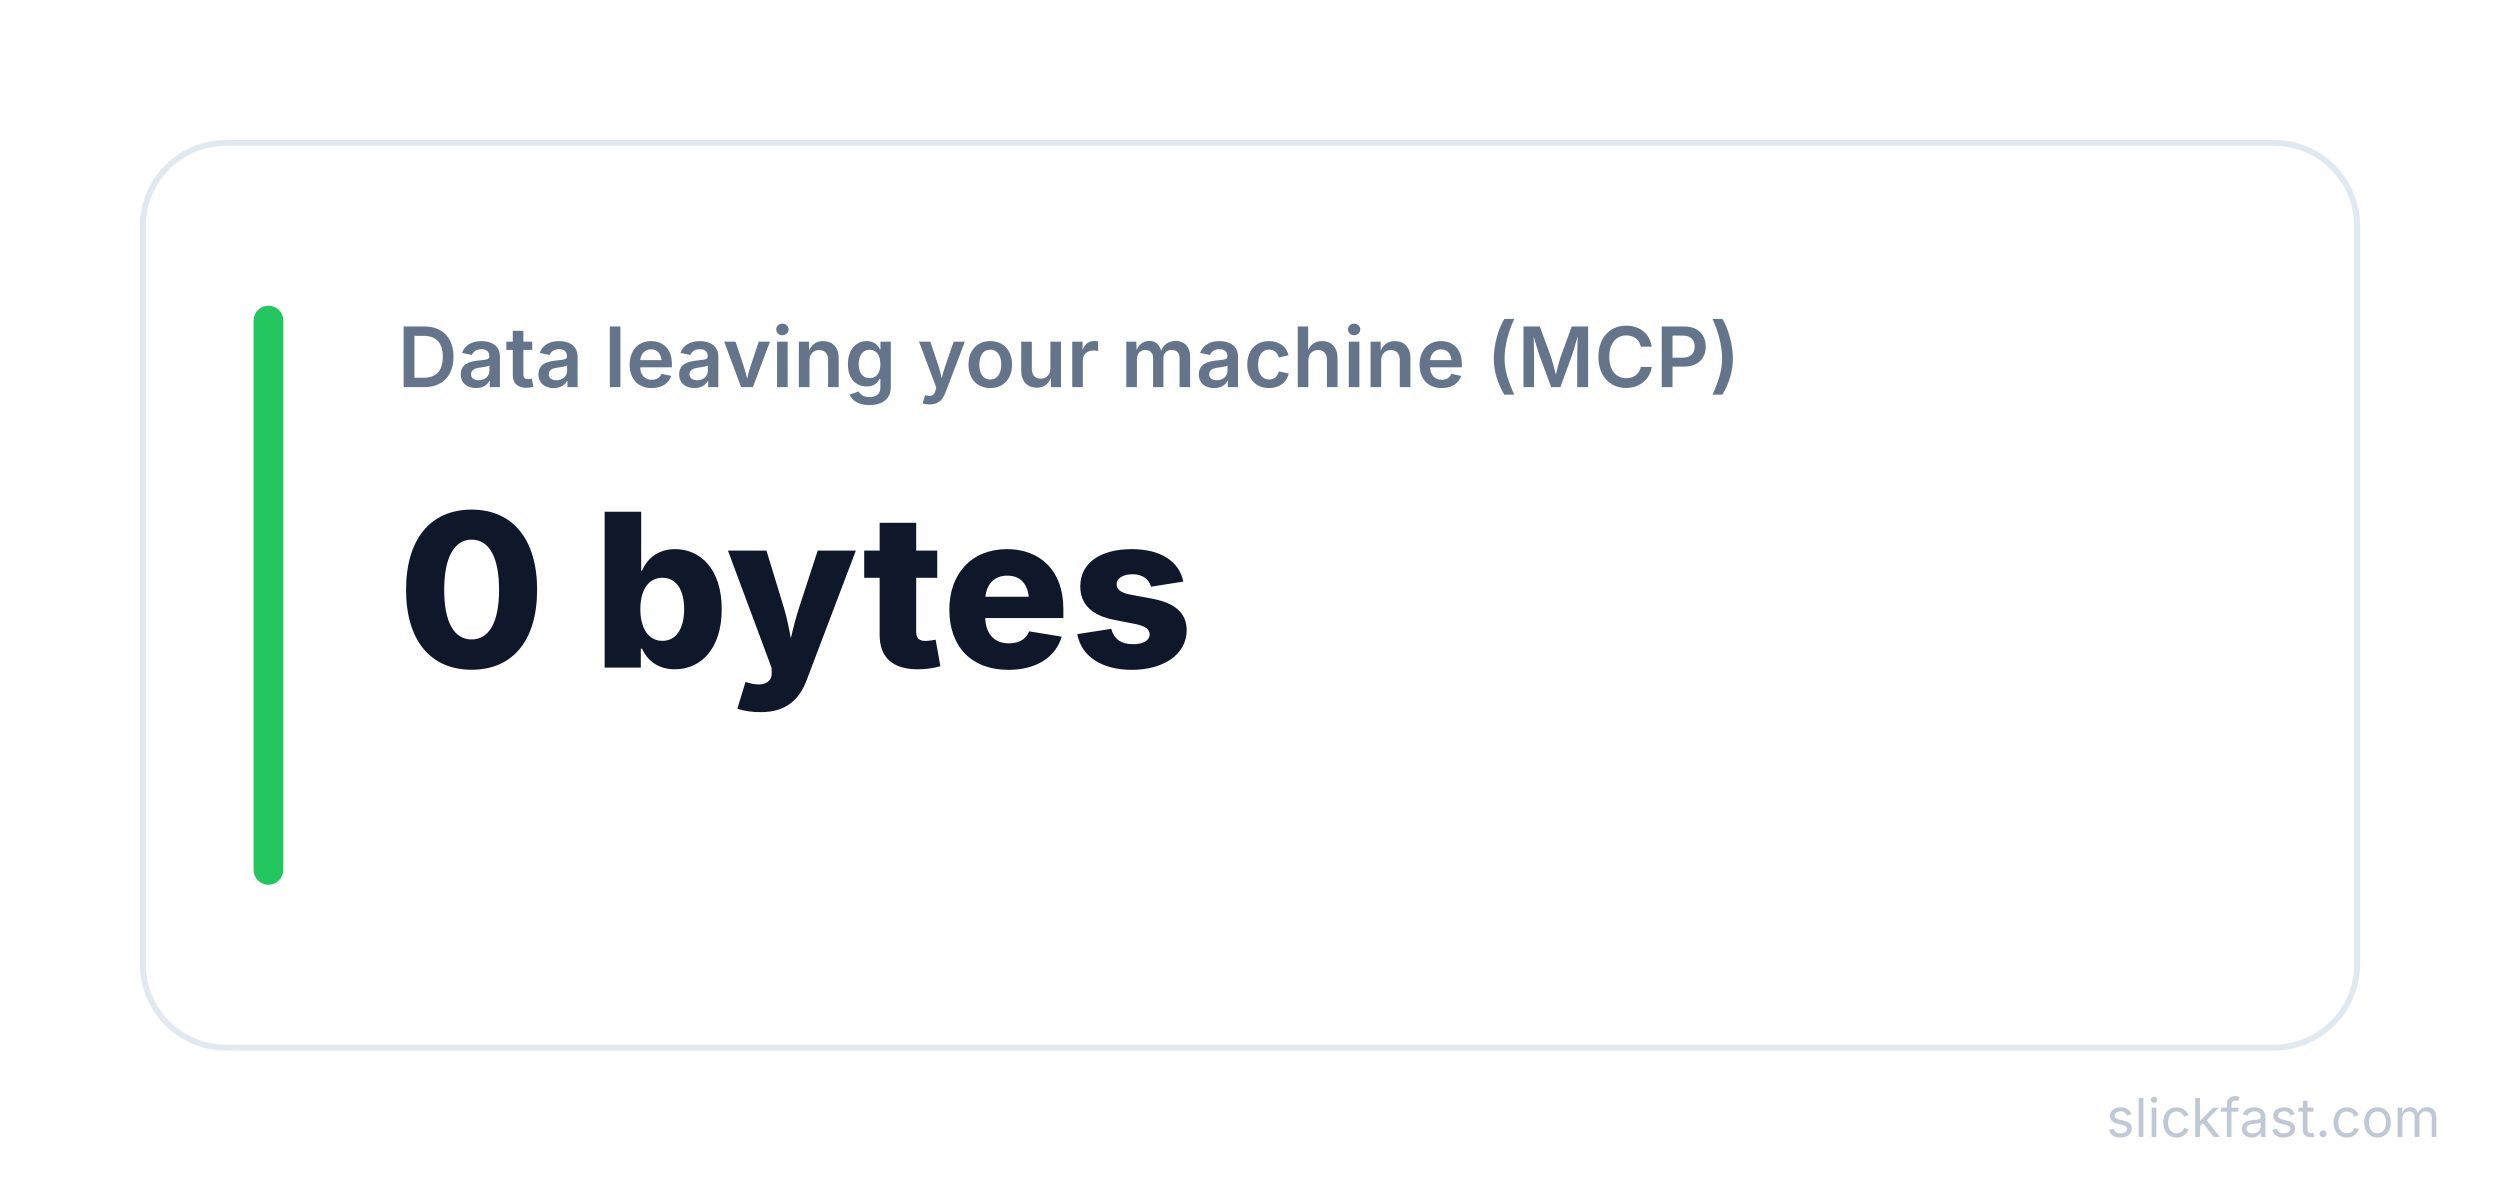
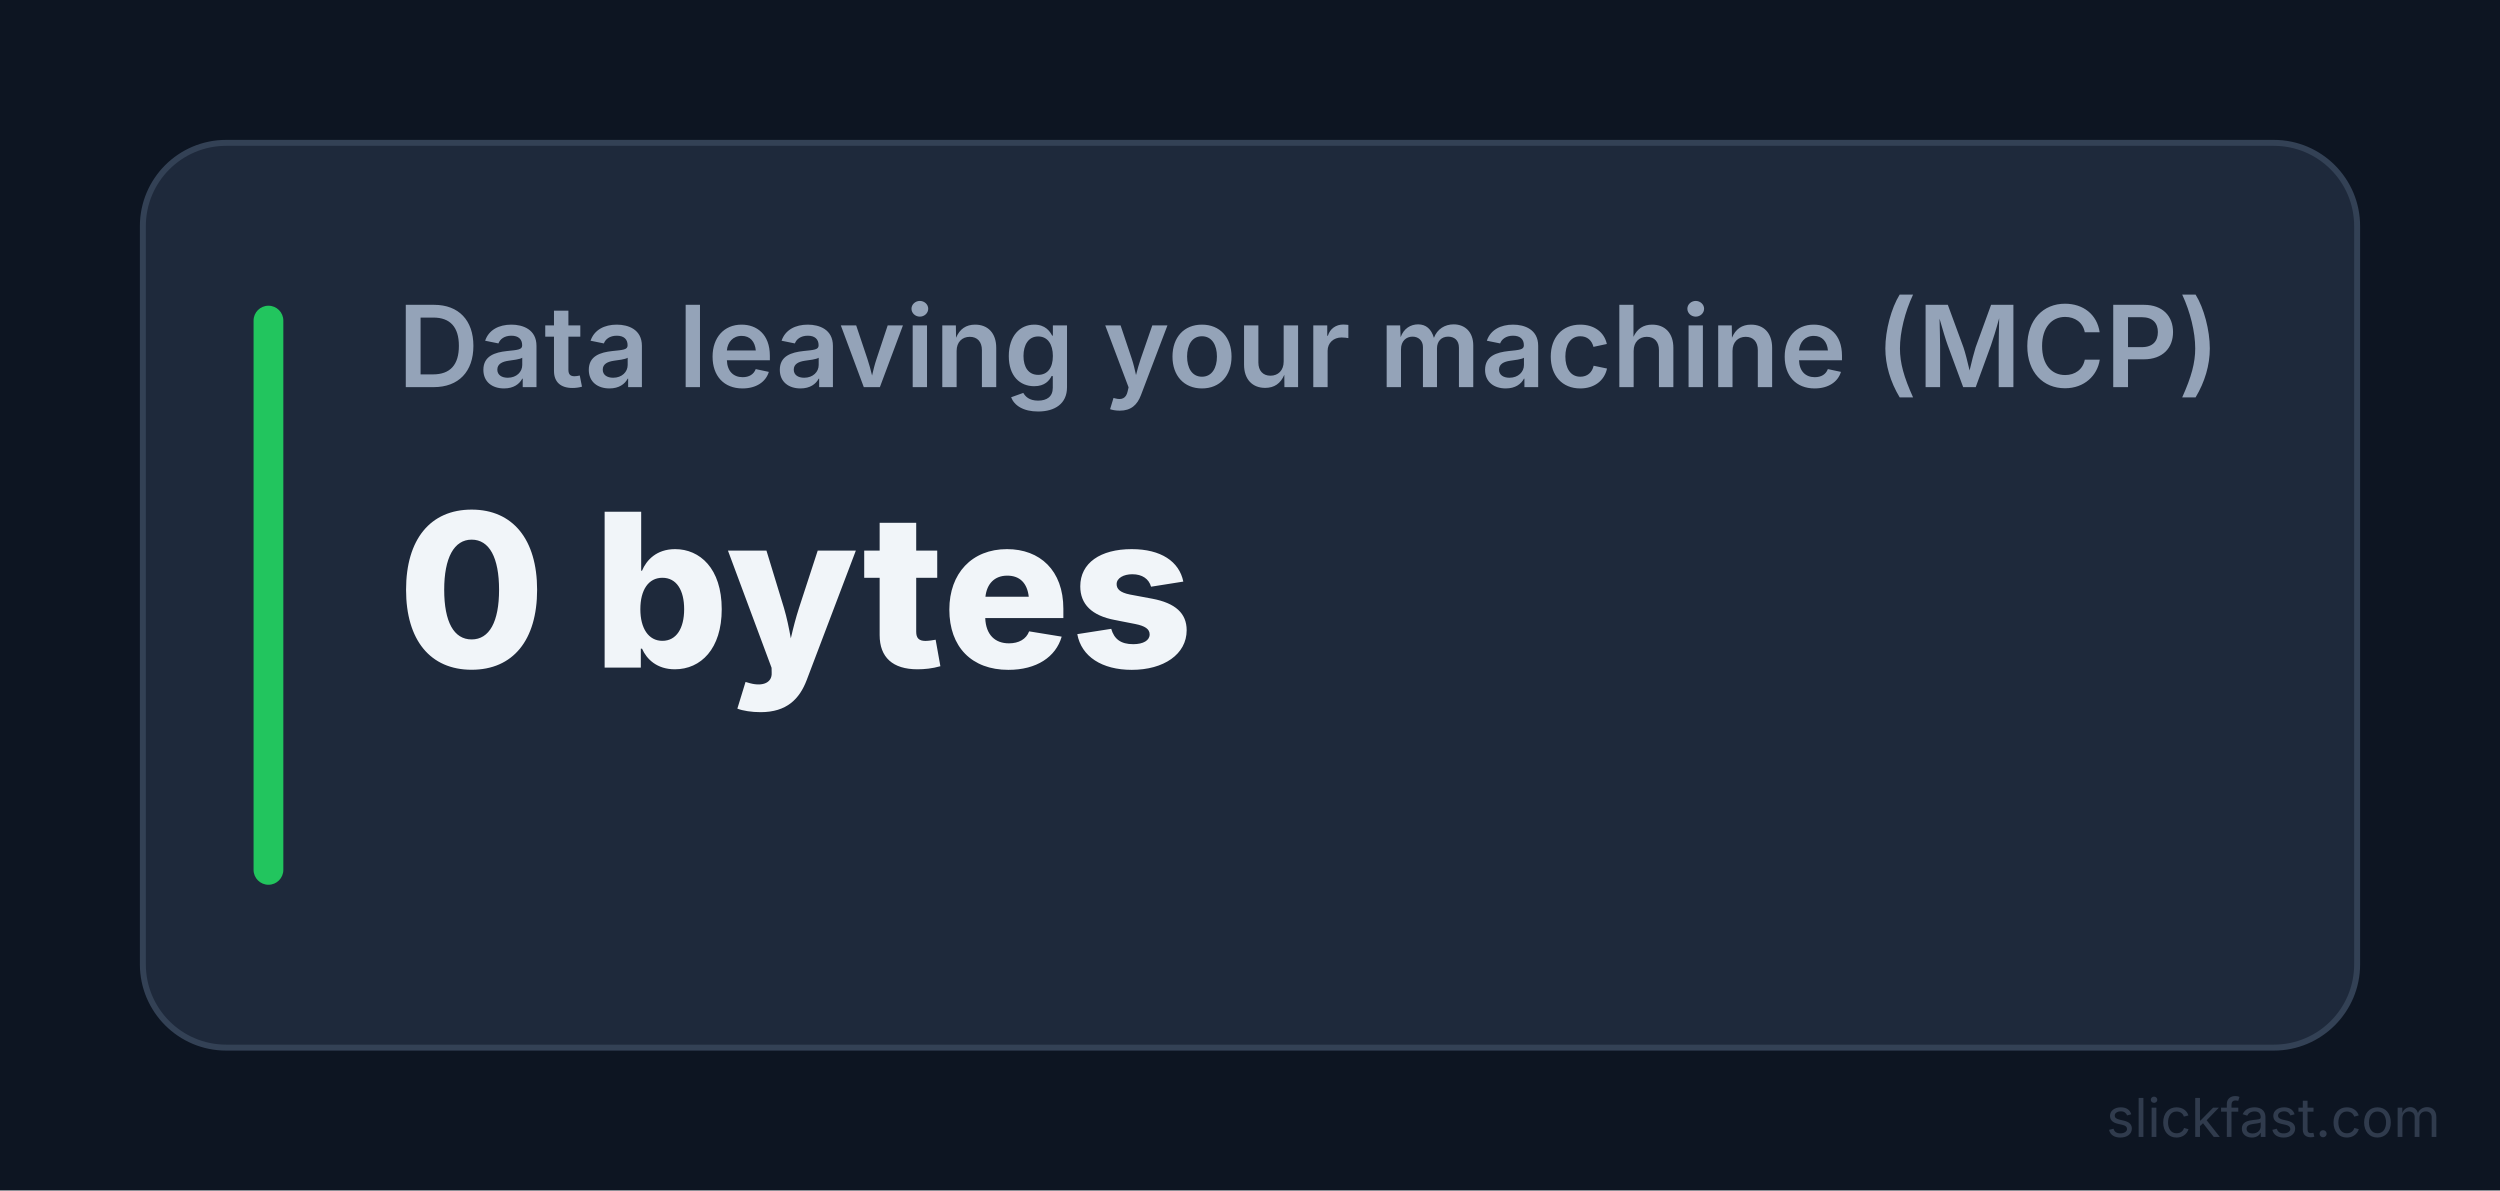
<svg xmlns="http://www.w3.org/2000/svg" viewBox="0 0 420 200" width="420" height="200" style="max-width:100%;height:auto" font-family="Inter, system-ui, -apple-system, sans-serif">
-   <rect x="24" y="24" width="372" height="152" rx="14" fill="none" stroke="#e2e8f0" stroke-width="1" />
+   <rect x="0" y="0" width="420" height="200" fill="#0d1522" />
+   <rect x="24" y="24" width="372" height="152" rx="14" fill="#1e293b" stroke="#334155" stroke-width="1" />
  <rect x="42.6" y="51.36" width="5" height="97.28" rx="2.5" fill="#22c55e" />
-   <text x="66.78" y="65.04" font-size="14" font-weight="600" fill="#64748b">Data leaving your machine (MCP)</text>
-   <text x="66.78" y="112.16" font-size="36" font-weight="800" fill="#0f172a">0  bytes</text>
-   <text x="410" y="191" text-anchor="end" font-size="9" fill="#94a3b8" opacity="0.6">slickfast.com</text>
+   <text x="66.78" y="65.04" font-size="19" font-weight="600" fill="#94a3b8">Data leaving your machine (MCP)</text>
+   <text x="66.78" y="112.16" font-size="36" font-weight="800" fill="#f1f5f9">0  bytes</text>
+   <text x="410" y="191" text-anchor="end" font-size="9" fill="#475569" opacity="0.6">slickfast.com</text>
</svg>
